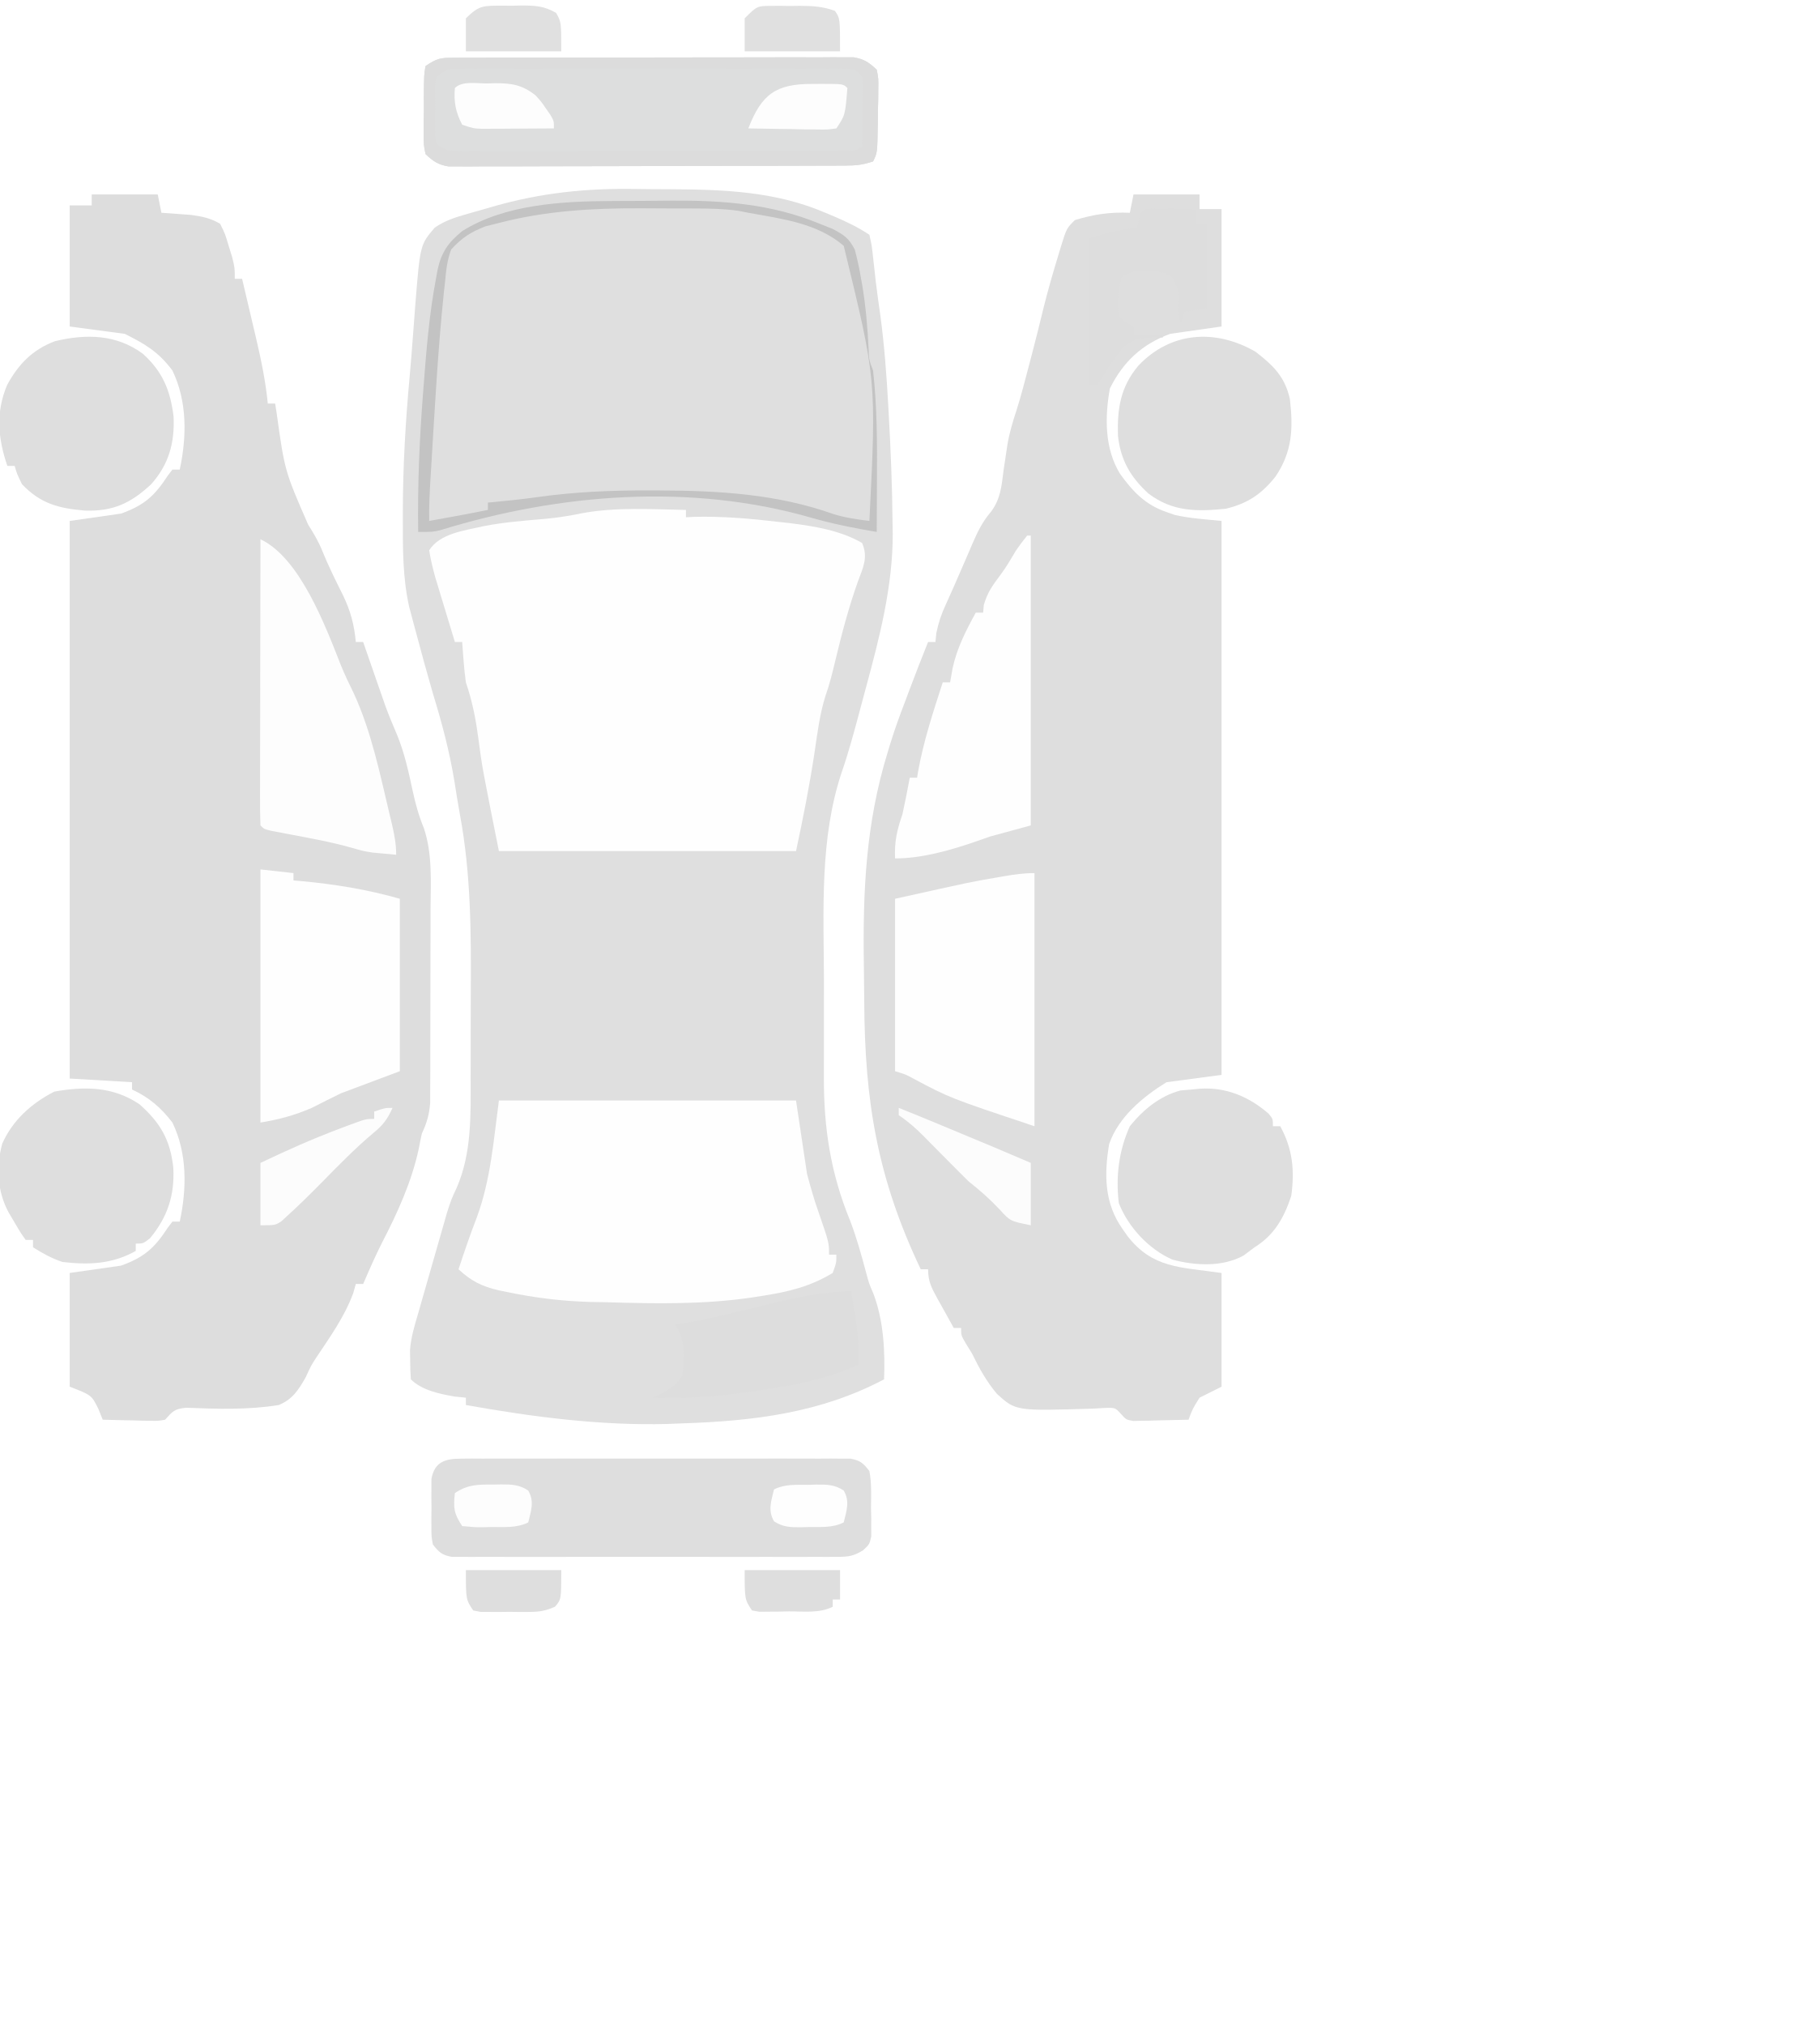
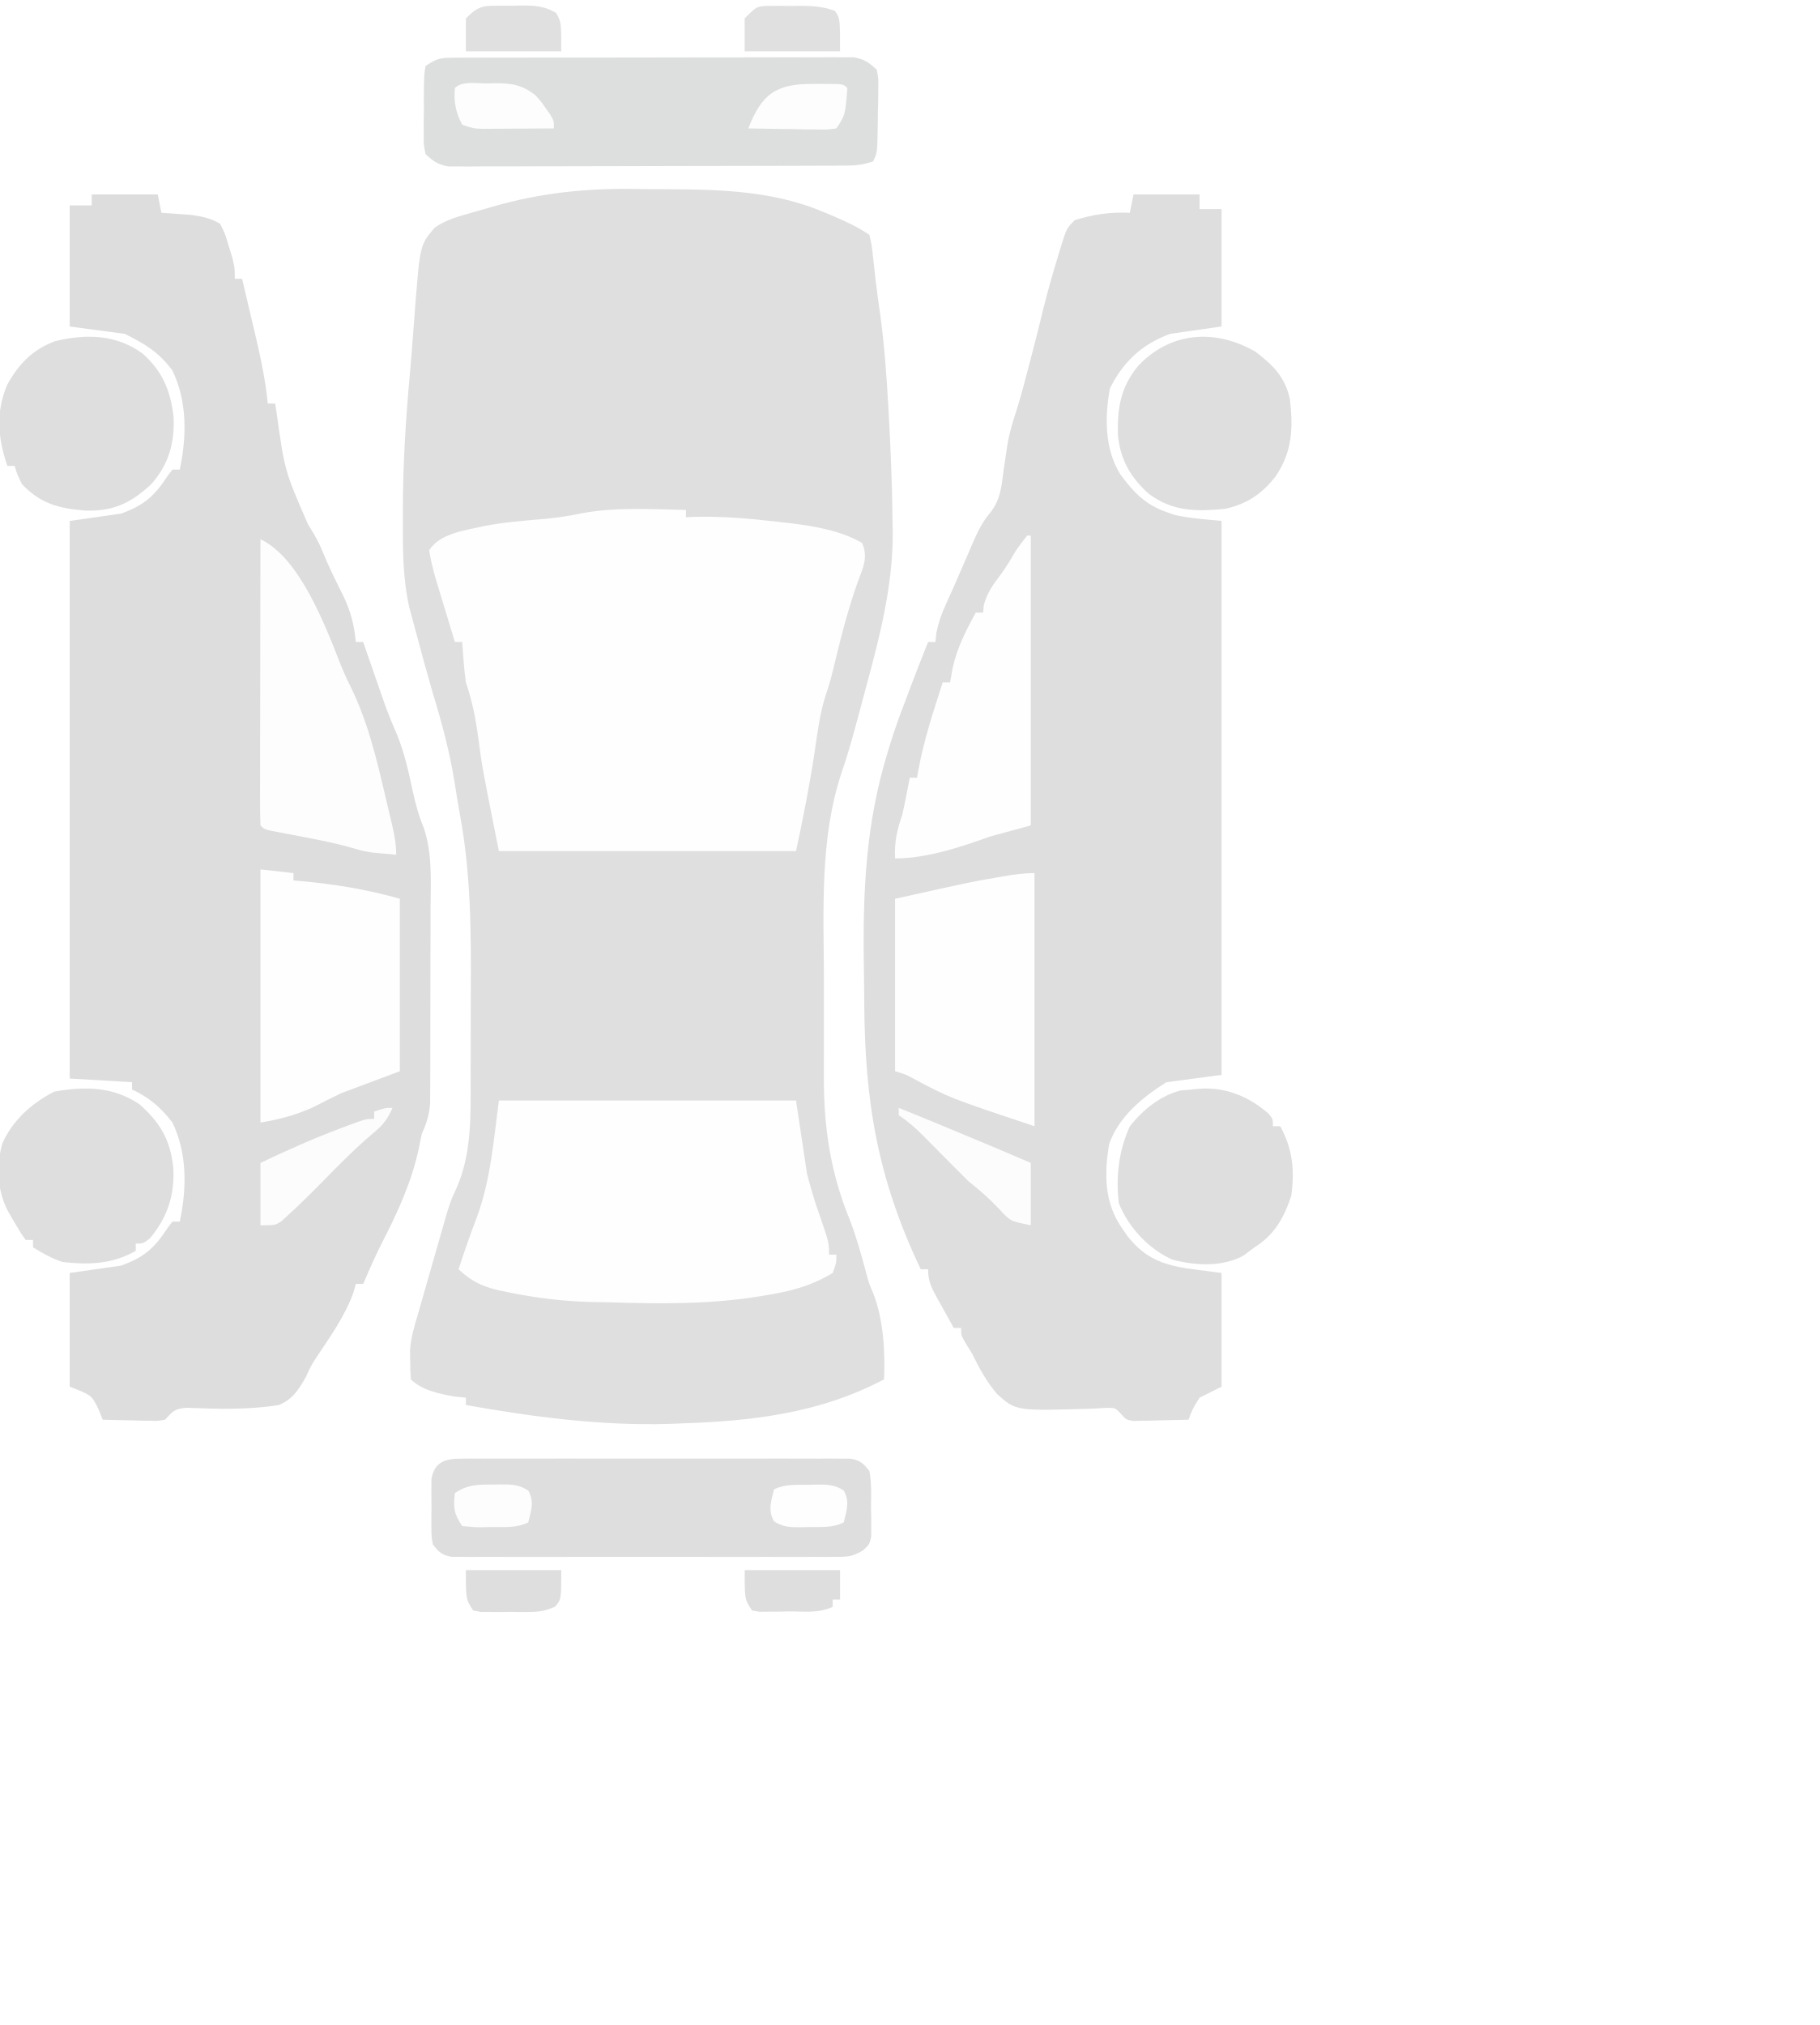
<svg xmlns="http://www.w3.org/2000/svg" version="1.1" width="496" height="552">
  <path d="M0 0 C2.981 0.05 5.96 0.062 8.942 0.067 C23.683 0.153 37.855 0.584 51.586 6.487 C52.859 7.021 52.859 7.021 54.157 7.565 C57.532 9.02 60.517 10.441 63.586 12.487 C64.247 15.436 64.247 15.436 64.649 19.175 C64.784 20.375 64.92 21.575 65.059 22.811 C65.134 23.513 65.209 24.215 65.287 24.939 C65.662 28.131 66.125 31.308 66.575 34.491 C67.656 42.556 68.261 50.616 68.711 58.737 C68.753 59.467 68.794 60.196 68.837 60.948 C69.396 70.978 69.81 81.003 69.899 91.05 C69.916 92.062 69.934 93.075 69.952 94.119 C69.941 108.345 66.385 122.156 62.68 135.802 C62.08 138.012 61.49 140.226 60.903 142.44 C59.416 147.998 57.938 153.516 56.056 158.953 C50.009 176.961 51.117 196.609 51.195 215.361 C51.212 219.487 51.202 223.612 51.185 227.737 C51.174 230.969 51.177 234.201 51.185 237.433 C51.187 238.953 51.185 240.473 51.178 241.993 C51.127 255.896 52.993 268.227 58.321 281.21 C60.113 285.85 61.399 290.595 62.692 295.393 C63.506 298.427 63.506 298.427 64.629 300.999 C67.44 308.306 67.891 316.72 67.586 324.487 C50.239 333.652 32.003 335.852 12.586 336.487 C10.62 336.566 10.62 336.566 8.614 336.647 C-9.756 337.146 -28.361 334.713 -46.414 331.487 C-46.414 330.827 -46.414 330.167 -46.414 329.487 C-47.424 329.384 -48.435 329.281 -49.476 329.175 C-53.494 328.473 -58.408 327.493 -61.414 324.487 C-61.54 322.782 -61.589 321.071 -61.601 319.362 C-61.615 318.431 -61.629 317.501 -61.644 316.542 C-61.375 312.972 -60.431 309.921 -59.414 306.487 C-58.916 304.74 -58.916 304.74 -58.408 302.958 C-57.47 299.67 -56.527 296.384 -55.582 293.099 C-55.178 291.691 -54.776 290.284 -54.375 288.875 C-53.789 286.818 -53.198 284.762 -52.605 282.706 C-52.256 281.488 -51.908 280.271 -51.549 279.016 C-50.414 275.487 -50.414 275.487 -48.902 272.223 C-44.793 262.774 -45.101 252.386 -45.113 242.276 C-45.109 240.818 -45.105 239.359 -45.1 237.9 C-45.092 234.853 -45.093 231.806 -45.098 228.758 C-45.103 225.678 -45.096 222.599 -45.077 219.52 C-44.98 203.052 -44.998 186.877 -48.022 170.619 C-48.573 167.619 -49.044 164.607 -49.519 161.594 C-50.857 153.349 -52.966 145.475 -55.414 137.487 C-57.007 132.006 -58.508 126.503 -59.976 120.987 C-60.197 120.171 -60.418 119.355 -60.646 118.514 C-60.859 117.711 -61.073 116.908 -61.292 116.081 C-61.58 115.009 -61.58 115.009 -61.873 113.915 C-63.633 106.013 -63.606 98.227 -63.601 90.175 C-63.601 89.492 -63.601 88.809 -63.601 88.106 C-63.586 75.553 -62.854 63.133 -61.696 50.632 C-61.405 47.386 -61.15 44.139 -60.906 40.889 C-60.823 39.814 -60.74 38.739 -60.655 37.631 C-60.5 35.613 -60.348 33.594 -60.199 31.575 C-58.884 15.215 -58.884 15.215 -54.914 10.55 C-52.347 8.767 -49.79 7.886 -46.799 7.024 C-45.913 6.769 -45.027 6.513 -44.115 6.25 C-42.778 5.872 -42.778 5.872 -41.414 5.487 C-40.62 5.256 -39.827 5.024 -39.01 4.786 C-25.905 1.041 -13.605 -0.231 0 0 Z " fill="#DFDFDF" transform="translate(173.4136,51.51294)" />
  <path d="M0 0 C5.94 0 11.88 0 18 0 C18.33 1.65 18.66 3.3 19 5 C19.736 5.049 20.472 5.098 21.23 5.148 C22.206 5.223 23.182 5.298 24.188 5.375 C25.15 5.445 26.113 5.514 27.105 5.586 C30.161 6.023 32.327 6.439 35 8 C36.363 10.715 36.363 10.715 37.312 13.938 C37.802 15.529 37.802 15.529 38.301 17.152 C39 20 39 20 39 23 C39.66 23 40.32 23 41 23 C41.986 27.165 42.963 31.332 43.938 35.5 C44.215 36.673 44.493 37.846 44.779 39.055 C46.173 45.033 47.402 50.888 48 57 C48.66 57 49.32 57 50 57 C50.121 57.75 50.242 58.5 50.367 59.273 C52.599 75.334 52.599 75.334 59 90 C60.481 92.369 61.84 94.595 62.867 97.195 C64.536 101.328 66.532 105.31 68.521 109.297 C70.581 113.581 71.553 117.263 72 122 C72.66 122 73.32 122 74 122 C74.191 122.553 74.382 123.107 74.579 123.677 C75.467 126.244 76.358 128.81 77.25 131.375 C77.571 132.301 77.893 133.227 78.224 134.181 C78.543 135.094 78.862 136.008 79.191 136.949 C79.485 137.791 79.778 138.632 80.08 139.499 C81.037 142.1 82.093 144.641 83.188 147.188 C85.268 152.185 86.38 157.398 87.518 162.675 C88.286 166.188 89.165 169.4 90.542 172.723 C92.916 179.805 92.41 187.293 92.363 194.672 C92.363 196.284 92.363 197.896 92.365 199.507 C92.365 202.869 92.354 206.231 92.336 209.593 C92.313 213.896 92.313 218.199 92.32 222.502 C92.323 225.823 92.316 229.145 92.307 232.467 C92.303 234.054 92.302 235.64 92.303 237.227 C92.304 239.443 92.291 241.658 92.275 243.874 C92.268 245.762 92.268 245.762 92.261 247.688 C92.007 250.909 91.349 253.094 90 256 C89.697 257.326 89.426 258.66 89.188 260 C87.266 269.021 83.428 277.477 79.203 285.633 C77.313 289.352 75.655 293.171 74 297 C73.34 297 72.68 297 72 297 C71.764 297.831 71.528 298.663 71.285 299.52 C68.927 305.907 65.013 311.37 61.252 317.01 C59.83 319.189 59.83 319.189 58.324 322.453 C56.322 325.97 54.75 328.423 51 330 C42.669 331.353 34.175 331.077 25.768 330.742 C22.541 331.043 22.091 331.694 20 334 C18.099 334.341 18.099 334.341 15.988 334.293 C15.231 334.283 14.474 334.274 13.693 334.264 C12.908 334.239 12.122 334.213 11.312 334.188 C10.515 334.174 9.718 334.16 8.896 334.146 C6.931 334.111 4.965 334.057 3 334 C2.629 333.072 2.257 332.144 1.875 331.188 C-0.016 327.312 -0.016 327.312 -6 325 C-6 314.77 -6 304.54 -6 294 C-1.38 293.34 3.24 292.68 8 292 C14.342 289.71 17.106 287.224 20.773 281.609 C21.178 281.078 21.583 280.547 22 280 C22.66 280 23.32 280 24 280 C25.934 271.056 26.068 261.364 22 253 C18.903 248.961 15.632 246.118 11 244 C11 243.34 11 242.68 11 242 C2.585 241.505 2.585 241.505 -6 241 C-6 190.84 -6 140.68 -6 89 C0.93 88.01 0.93 88.01 8 87 C14.342 84.71 17.106 82.224 20.773 76.609 C21.381 75.813 21.381 75.813 22 75 C22.66 75 23.32 75 24 75 C25.937 66.043 26.054 56.38 22 48 C18.26 42.985 14.681 40.841 9 38 C4.05 37.34 -0.9 36.68 -6 36 C-6 25.11 -6 14.22 -6 3 C-4.02 3 -2.04 3 0 3 C0 2.01 0 1.02 0 0 Z " fill="#DDDDDD" transform="translate(25,53)" />
  <path d="M0 0 C5.94 0 11.88 0 18 0 C18 1.32 18 2.64 18 4 C19.98 4 21.96 4 24 4 C24 14.56 24 25.12 24 36 C19.38 36.66 14.76 37.32 10 38 C2.349 40.802 -2.769 45.538 -6.438 52.875 C-7.841 60.674 -7.916 69.239 -3.672 76.168 C-0.131 81.077 3.276 84.661 9.125 86.625 C9.808 86.865 10.491 87.105 11.195 87.352 C15.388 88.321 19.718 88.572 24 89 C24 138.83 24 188.66 24 240 C16.575 240.99 16.575 240.99 9 242 C2.618 245.939 -4.091 251.461 -6.637 258.848 C-8.038 267.148 -7.962 275.01 -3 282 C-2.553 282.638 -2.105 283.276 -1.645 283.934 C5.204 292.765 12.732 292.39 24 294 C24 304.23 24 314.46 24 325 C21.03 326.485 21.03 326.485 18 328 C16.098 331.05 16.098 331.05 15 334 C12.229 334.081 9.46 334.14 6.688 334.188 C5.509 334.225 5.509 334.225 4.307 334.264 C3.549 334.273 2.792 334.283 2.012 334.293 C1.315 334.309 0.619 334.324 -0.099 334.341 C-2 334 -2 334 -3.374 332.483 C-4.972 330.72 -4.972 330.72 -7.736 330.79 C-9.367 330.884 -9.367 330.884 -11.031 330.98 C-32.069 331.631 -32.069 331.631 -37.191 327.004 C-40.068 323.625 -42.06 319.978 -44 316 C-44.576 315.067 -45.152 314.133 -45.746 313.172 C-47 311 -47 311 -47 309 C-47.66 309 -48.32 309 -49 309 C-50.174 306.9 -51.34 304.795 -52.5 302.688 C-52.834 302.093 -53.168 301.498 -53.512 300.885 C-55.068 298.042 -56 296.293 -56 293 C-56.66 293 -57.32 293 -58 293 C-69.805 268.176 -73.272 247.315 -73.405 220.063 C-73.423 216.803 -73.457 213.544 -73.508 210.284 C-73.813 190.055 -73.017 171.534 -67 152 C-66.776 151.26 -66.551 150.519 -66.32 149.756 C-65.108 145.839 -63.735 142.008 -62.25 138.188 C-61.865 137.154 -61.479 136.121 -61.082 135.057 C-59.443 130.682 -57.742 126.335 -56 122 C-55.34 122 -54.68 122 -54 122 C-53.917 121.196 -53.835 120.391 -53.75 119.562 C-53.13 116.618 -52.437 114.542 -51.203 111.855 C-49.771 108.702 -48.364 105.543 -47 102.359 C-46.333 100.823 -45.667 99.286 -45 97.75 C-44.67 96.974 -44.34 96.198 -44 95.398 C-42.523 92.017 -41.271 89.315 -38.848 86.496 C-36.233 82.964 -35.978 79.6 -35.438 75.312 C-35.199 73.682 -34.955 72.051 -34.707 70.422 C-34.589 69.648 -34.471 68.874 -34.35 68.076 C-33.811 64.88 -32.894 61.88 -31.883 58.809 C-30.618 54.783 -29.567 50.707 -28.5 46.625 C-28.281 45.791 -28.062 44.956 -27.836 44.097 C-26.682 39.678 -25.569 35.253 -24.5 30.812 C-23.294 25.953 -21.901 21.162 -20.438 16.375 C-20.227 15.675 -20.017 14.975 -19.801 14.253 C-18.237 9.237 -18.237 9.237 -16 7 C-10.798 5.413 -6.418 4.774 -1 5 C-0.67 3.35 -0.34 1.7 0 0 Z " fill="#DEDEDE" transform="translate(309,53)" />
  <path d="M0 0 C0 0.66 0 1.32 0 2 C0.66 1.965 1.32 1.93 2 1.895 C9.799 1.681 17.384 2.339 25.125 3.25 C26.125 3.359 27.126 3.469 28.156 3.581 C34.909 4.425 42.033 5.557 48 9 C49.713 12.914 48.311 15.613 46.875 19.5 C44.342 26.605 42.454 33.789 40.701 41.121 C39.907 44.427 39.13 47.638 37.977 50.84 C36.446 55.793 35.824 60.88 35.062 66 C33.702 75.103 31.934 83.974 30 93 C3.27 93 -23.46 93 -51 93 C-55.547 70.264 -55.547 70.264 -56.625 62.125 C-57.331 56.824 -58.269 52.078 -60 47 C-60.27 45.049 -60.481 43.089 -60.625 41.125 C-60.737 39.675 -60.737 39.675 -60.852 38.195 C-60.901 37.471 -60.95 36.746 -61 36 C-61.66 36 -62.32 36 -63 36 C-63.983 32.772 -64.961 29.542 -65.938 26.312 C-66.354 24.944 -66.354 24.944 -66.779 23.549 C-67.047 22.663 -67.314 21.776 -67.59 20.863 C-67.836 20.052 -68.082 19.24 -68.336 18.404 C-69.017 15.938 -69.62 13.531 -70 11 C-67.055 6.334 -60.174 5.599 -55.173 4.43 C-49.657 3.338 -44.043 2.932 -38.449 2.438 C-34.968 2.123 -31.613 1.587 -28.188 0.875 C-18.961 -0.819 -9.343 -0.162 0 0 Z " fill="#FEFEFE" transform="translate(187,139)" />
  <path d="M0 0 C26.73 0 53.46 0 81 0 C81.99 6.6 82.98 13.2 84 20 C84.976 23.651 85.921 27.044 87.188 30.562 C90 38.721 90 38.721 90 42 C90.66 42 91.32 42 92 42 C92 44.25 92 44.25 91 47 C84.807 50.745 78.853 52.154 71.75 53.25 C70.671 53.419 69.592 53.588 68.48 53.762 C55.661 55.583 42.911 55.39 30 55 C28.288 54.967 26.576 54.935 24.863 54.902 C17.153 54.685 9.739 53.773 2.188 52.188 C1.44 52.034 0.692 51.881 -0.079 51.724 C-4.618 50.672 -7.602 49.185 -11 46 C-9.423 41.16 -7.763 36.377 -5.938 31.625 C-2.212 21.397 -1.439 10.789 0 0 Z " fill="#FEFEFE" transform="translate(136,300)" />
  <path d="M0 0 C0 22.77 0 45.54 0 69 C-23.046 61.318 -23.046 61.318 -33.082 55.98 C-35.129 54.874 -35.129 54.874 -38 54 C-38 38.49 -38 22.98 -38 7 C-17.147 2.366 -17.147 2.366 -10.562 1.25 C-9.506 1.062 -9.506 1.062 -8.428 0.871 C-5.574 0.376 -2.902 0 0 0 Z " fill="#FEFEFE" transform="translate(282,238)" />
  <path d="M0 0 C2.97 0.33 5.94 0.66 9 1 C9 1.66 9 2.32 9 3 C9.583 3.049 10.165 3.098 10.766 3.148 C20.087 3.999 28.989 5.425 38 8 C38 23.51 38 39.02 38 55 C32.72 56.98 27.44 58.96 22 61 C19.319 62.303 16.647 63.629 14 65 C9.234 67.045 5.202 68.133 0 69 C0 46.23 0 23.46 0 0 Z " fill="#FEFEFE" transform="translate(71,237)" />
  <path d="M0 0 C10.698 5.013 17.676 23.524 21.855 34.16 C22.955 36.888 24.203 39.487 25.5 42.125 C30.314 52.628 32.634 64.244 35.312 75.438 C35.484 76.153 35.656 76.869 35.832 77.606 C36.5 80.478 37 83.04 37 86 C35.645 85.883 34.291 85.756 32.938 85.625 C32.183 85.555 31.429 85.486 30.652 85.414 C28 85 28 85 24.84 84.09 C19.248 82.503 13.563 81.495 7.855 80.412 C6.988 80.244 6.12 80.076 5.227 79.902 C4.438 79.753 3.65 79.603 2.838 79.449 C1 79 1 79 0 78 C-0.095 75.566 -0.126 73.161 -0.114 70.726 C-0.114 69.965 -0.114 69.204 -0.114 68.42 C-0.113 65.894 -0.105 63.367 -0.098 60.84 C-0.096 59.092 -0.094 57.345 -0.093 55.598 C-0.09 50.99 -0.08 46.382 -0.069 41.773 C-0.058 37.075 -0.054 32.376 -0.049 27.678 C-0.038 18.452 -0.021 9.226 0 0 Z " fill="#FDFDFD" transform="translate(71,147)" />
  <path d="M0 0 C0.33 0 0.66 0 1 0 C1 26.07 1 52.14 1 79 C-2.63 79.99 -6.26 80.98 -10 82 C-11.423 82.495 -12.846 82.99 -14.312 83.5 C-21.136 85.841 -28.764 88 -36 88 C-36.216 83.459 -35.477 80.267 -34 76 C-33.262 72.68 -32.621 69.344 -32 66 C-31.34 66 -30.68 66 -30 66 C-29.914 65.464 -29.827 64.927 -29.738 64.375 C-28.24 56.018 -25.619 48.058 -23 40 C-22.34 40 -21.68 40 -21 40 C-20.773 38.721 -20.546 37.443 -20.312 36.125 C-19.112 30.613 -16.692 25.922 -14 21 C-13.34 21 -12.68 21 -12 21 C-11.907 19.979 -11.907 19.979 -11.812 18.938 C-10.873 15.54 -9.366 13.481 -7.266 10.699 C-5.674 8.562 -4.361 6.289 -3 4 C-2.042 2.636 -1.053 1.292 0 0 Z " fill="#FEFEFE" transform="translate(280,146)" />
  <path d="M0 0 C-1.325 3.018 -2.626 4.76 -5.188 6.812 C-10.245 11.074 -14.83 15.775 -19.456 20.493 C-22.477 23.555 -25.531 26.573 -28.715 29.465 C-29.251 29.955 -29.787 30.444 -30.34 30.949 C-32 32 -32 32 -36 32 C-36 26.39 -36 20.78 -36 15 C-28.85 11.588 -21.725 8.41 -14.312 5.625 C-13.27 5.231 -13.27 5.231 -12.207 4.83 C-7.259 3 -7.259 3 -5 3 C-5 2.34 -5 1.68 -5 1 C-2 0 -2 0 0 0 Z " fill="#FCFCFC" transform="translate(107,302)" />
  <path d="M0 0 C3.51 1.396 7.005 2.825 10.492 4.277 C11.527 4.709 12.562 5.14 13.629 5.584 C14.7 6.031 15.771 6.477 16.875 6.938 C17.938 7.38 19.002 7.823 20.098 8.279 C21.135 8.712 22.173 9.144 23.242 9.59 C24.179 9.98 25.116 10.371 26.082 10.773 C29.395 12.166 32.697 13.584 36 15 C36 20.61 36 26.22 36 32 C30.398 30.88 30.398 30.88 27.5 27.688 C24.824 24.843 22.069 22.423 19 20 C17.321 18.346 15.656 16.677 14 15 C12.126 13.103 10.251 11.207 8.375 9.312 C7.66 8.585 7.66 8.585 6.93 7.842 C4.707 5.604 2.636 3.758 0 2 C0 1.34 0 0.68 0 0 Z " fill="#FCFCFC" transform="translate(245,302)" />
  <path d="M0 0 C0.974 -0.007 1.949 -0.014 2.953 -0.021 C4.02 -0.019 5.088 -0.017 6.188 -0.014 C7.313 -0.019 8.439 -0.024 9.598 -0.029 C13.329 -0.043 17.059 -0.042 20.79 -0.04 C23.377 -0.044 25.963 -0.048 28.55 -0.053 C33.977 -0.061 39.403 -0.06 44.829 -0.055 C51.101 -0.049 57.373 -0.061 63.645 -0.083 C69.679 -0.102 75.712 -0.105 81.747 -0.102 C84.314 -0.102 86.881 -0.108 89.448 -0.118 C93.035 -0.13 96.621 -0.123 100.207 -0.112 C101.273 -0.119 102.339 -0.127 103.436 -0.135 C104.414 -0.128 105.391 -0.121 106.398 -0.114 C107.246 -0.114 108.093 -0.114 108.967 -0.114 C111.802 0.349 113.187 1.302 115.262 3.261 C115.732 5.681 115.732 5.681 115.688 8.515 C115.676 10.043 115.676 10.043 115.663 11.602 C115.634 12.665 115.605 13.728 115.575 14.823 C115.565 15.89 115.556 16.957 115.546 18.056 C115.431 25.924 115.431 25.924 114.262 28.261 C111.38 29.222 109.558 29.391 106.563 29.401 C105.597 29.407 104.631 29.413 103.635 29.418 C102.577 29.42 101.519 29.421 100.429 29.422 C99.313 29.427 98.197 29.432 97.048 29.437 C93.35 29.452 89.652 29.458 85.954 29.464 C83.389 29.47 80.825 29.475 78.26 29.481 C73.569 29.49 68.877 29.497 64.186 29.5 C57.281 29.504 50.376 29.522 43.471 29.551 C37.489 29.575 31.508 29.583 25.526 29.584 C22.981 29.587 20.436 29.595 17.891 29.608 C14.336 29.625 10.781 29.624 7.225 29.617 C5.641 29.631 5.641 29.631 4.025 29.645 C3.056 29.639 2.087 29.634 1.089 29.628 C0.249 29.63 -0.592 29.631 -1.458 29.633 C-4.287 29.171 -5.668 28.216 -7.738 26.261 C-8.239 23.749 -8.239 23.749 -8.234 20.788 C-8.234 19.724 -8.235 18.66 -8.236 17.563 C-8.216 16.453 -8.196 15.342 -8.175 14.198 C-8.182 13.084 -8.189 11.969 -8.197 10.821 C-8.148 4.682 -8.148 4.682 -7.738 2.261 C-4.525 0.119 -3.694 0.009 0 0 Z " fill="#DDDEDE" transform="translate(123.7377,15.7393)" />
  <path d="M0 0 C0.951 -0.008 1.901 -0.017 2.881 -0.026 C3.922 -0.02 4.963 -0.013 6.036 -0.007 C7.133 -0.012 8.231 -0.018 9.362 -0.023 C13 -0.036 16.638 -0.028 20.276 -0.017 C22.798 -0.02 25.32 -0.022 27.842 -0.026 C33.131 -0.031 38.42 -0.024 43.71 -0.01 C49.826 0.006 55.942 0.001 62.058 -0.016 C67.94 -0.031 73.823 -0.029 79.705 -0.02 C82.209 -0.018 84.713 -0.021 87.217 -0.028 C90.713 -0.036 94.208 -0.024 97.703 -0.007 C98.745 -0.013 99.786 -0.019 100.858 -0.026 C101.809 -0.017 102.76 -0.009 103.739 0 C104.566 0.001 105.392 0.002 106.244 0.003 C108.875 0.471 109.76 1.285 111.37 3.381 C111.996 6.684 111.833 10.025 111.807 13.381 C111.827 14.296 111.847 15.211 111.868 16.154 C111.867 17.473 111.867 17.473 111.866 18.818 C111.867 19.622 111.869 20.425 111.871 21.252 C111.37 23.381 111.37 23.381 109.633 24.99 C107.041 26.583 105.671 26.758 102.657 26.762 C101.241 26.775 101.241 26.775 99.797 26.788 C98.769 26.781 97.741 26.775 96.682 26.769 C95.594 26.774 94.505 26.78 93.384 26.785 C89.784 26.798 86.184 26.79 82.584 26.779 C80.086 26.781 77.588 26.784 75.09 26.788 C69.854 26.793 64.617 26.786 59.381 26.772 C53.327 26.756 47.273 26.761 41.218 26.778 C35.393 26.793 29.568 26.791 23.743 26.782 C21.264 26.78 18.785 26.783 16.306 26.79 C12.847 26.797 9.388 26.786 5.928 26.769 C4.898 26.775 3.867 26.781 2.806 26.788 C1.865 26.779 0.925 26.771 -0.045 26.762 C-1.272 26.76 -1.272 26.76 -2.523 26.758 C-5.141 26.29 -6.027 25.466 -7.63 23.381 C-8.019 21.252 -8.019 21.252 -8.029 18.818 C-8.033 17.939 -8.037 17.06 -8.041 16.154 C-8.029 15.239 -8.017 14.324 -8.005 13.381 C-8.023 12.008 -8.023 12.008 -8.041 10.608 C-8.037 9.728 -8.033 8.849 -8.029 7.943 C-8.024 6.739 -8.024 6.739 -8.019 5.51 C-7.178 0.902 -4.313 0.006 0 0 Z " fill="#DEDEDE" transform="translate(125.6305,397.619)" />
  <path d="M0 0 C7.144 -0.477 13.347 2.1 18.762 6.77 C19.973 8.227 19.973 8.227 19.973 10.227 C20.633 10.227 21.293 10.227 21.973 10.227 C25.36 16.437 25.925 22.22 24.973 29.227 C23.003 35.152 20.378 39.881 14.973 43.227 C13.983 43.969 12.993 44.712 11.973 45.477 C6.2 48.66 -1.176 48.242 -7.398 46.602 C-13.854 43.783 -19.424 37.766 -22.027 31.227 C-22.916 24.001 -22.036 16.87 -19.027 10.227 C-15.406 5.725 -10.868 1.984 -5.215 0.477 C-3.475 0.34 -1.735 0.194 0 0 Z " fill="#DEDEDE" transform="translate(327.0273,296.7734)" />
  <path d="M0 0 C5.678 5.005 8.447 9.737 9.246 17.344 C9.628 24.851 7.68 30.768 2.875 36.562 C1 38 1 38 -1 38 C-1 38.66 -1 39.32 -1 40 C-7.437 43.593 -13.73 43.848 -21 43 C-24.03 41.955 -26.265 40.716 -29 39 C-29 38.34 -29 37.68 -29 37 C-29.66 37 -30.32 37 -31 37 C-32.473 34.918 -32.473 34.918 -34.062 32.188 C-34.59 31.294 -35.117 30.401 -35.66 29.48 C-38.779 23.706 -39.107 17.069 -37.387 10.746 C-34.535 4.327 -29.378 -0.273 -23.188 -3.438 C-14.846 -4.91 -7.213 -4.849 0 0 Z " fill="#DEDEDE" transform="translate(38,301)" />
  <path d="M0 0 C5.371 4.863 7.464 9.932 8.359 17.039 C8.716 24.232 7.069 30.189 2.211 35.605 C-3.316 40.73 -8.115 42.992 -15.809 42.742 C-22.982 42.128 -27.899 40.859 -32.953 35.559 C-34.328 32.746 -34.328 32.746 -34.953 30.559 C-35.613 30.559 -36.273 30.559 -36.953 30.559 C-39.517 23.028 -40.171 15.945 -36.996 8.477 C-33.916 2.812 -30.059 -1.152 -23.953 -3.441 C-15.418 -5.483 -7.209 -5.32 0 0 Z " fill="#DEDEDE" transform="translate(38.95312,96.44141)" />
  <path d="M0 0 C4.873 3.765 7.991 6.787 9.375 12.875 C10.303 20.921 10.061 27.242 5.426 34.078 C1.63 38.821 -2.135 41.38 -8.125 42.812 C-16.071 43.607 -22.623 43.623 -29.203 38.648 C-34.104 34.139 -36.769 29.548 -37.492 22.898 C-37.722 15.48 -36.787 9.59 -31.938 3.812 C-23.148 -5.488 -10.95 -6.317 0 0 Z " fill="#DEDEDE" transform="translate(342.25,95.875)" />
-   <path d="M0 0 C0.974 -0.007 1.949 -0.014 2.953 -0.021 C4.02 -0.019 5.088 -0.017 6.188 -0.014 C7.313 -0.019 8.439 -0.024 9.598 -0.029 C13.329 -0.043 17.059 -0.042 20.79 -0.04 C23.377 -0.044 25.963 -0.048 28.55 -0.053 C33.977 -0.061 39.403 -0.06 44.829 -0.055 C51.101 -0.049 57.373 -0.061 63.645 -0.083 C69.679 -0.102 75.712 -0.105 81.747 -0.102 C84.314 -0.102 86.881 -0.108 89.448 -0.118 C93.035 -0.13 96.621 -0.123 100.207 -0.112 C101.273 -0.119 102.339 -0.127 103.436 -0.135 C104.414 -0.128 105.391 -0.121 106.398 -0.114 C107.246 -0.114 108.093 -0.114 108.967 -0.114 C111.802 0.349 113.187 1.302 115.262 3.261 C115.732 5.681 115.732 5.681 115.688 8.515 C115.676 10.043 115.676 10.043 115.663 11.602 C115.634 12.665 115.605 13.728 115.575 14.823 C115.565 15.89 115.556 16.957 115.546 18.056 C115.431 25.924 115.431 25.924 114.262 28.261 C111.38 29.222 109.558 29.391 106.563 29.401 C105.597 29.407 104.631 29.413 103.635 29.418 C102.577 29.42 101.519 29.421 100.429 29.422 C99.313 29.427 98.197 29.432 97.048 29.437 C93.35 29.452 89.652 29.458 85.954 29.464 C83.389 29.47 80.825 29.475 78.26 29.481 C73.569 29.49 68.877 29.497 64.186 29.5 C57.281 29.504 50.376 29.522 43.471 29.551 C37.489 29.575 31.508 29.583 25.526 29.584 C22.981 29.587 20.436 29.595 17.891 29.608 C14.336 29.625 10.781 29.624 7.225 29.617 C5.641 29.631 5.641 29.631 4.025 29.645 C3.056 29.639 2.087 29.634 1.089 29.628 C0.249 29.63 -0.592 29.631 -1.458 29.633 C-4.287 29.171 -5.668 28.216 -7.738 26.261 C-8.239 23.749 -8.239 23.749 -8.234 20.788 C-8.234 19.724 -8.235 18.66 -8.236 17.563 C-8.216 16.453 -8.196 15.342 -8.175 14.198 C-8.182 13.084 -8.189 11.969 -8.197 10.821 C-8.148 4.682 -8.148 4.682 -7.738 2.261 C-4.525 0.119 -3.694 0.009 0 0 Z M-4.738 5.261 C-5.2 7.155 -5.2 7.155 -5.136 9.323 C-5.14 10.12 -5.144 10.916 -5.148 11.737 C-5.136 12.57 -5.125 13.403 -5.113 14.261 C-5.124 15.093 -5.136 15.926 -5.148 16.784 C-5.144 17.581 -5.14 18.377 -5.136 19.198 C-5.133 19.929 -5.129 20.66 -5.126 21.413 C-4.876 23.674 -4.876 23.674 -1.738 25.261 C0.415 25.558 0.415 25.558 2.824 25.508 C3.759 25.512 4.694 25.516 5.658 25.521 C7.194 25.512 7.194 25.512 8.761 25.504 C10.38 25.506 10.38 25.506 12.033 25.509 C15.611 25.513 19.188 25.502 22.766 25.491 C25.246 25.49 27.725 25.49 30.205 25.49 C36.071 25.488 41.937 25.477 47.803 25.461 C53.814 25.446 59.825 25.446 65.836 25.446 C70.956 25.446 76.077 25.441 81.197 25.433 C83.66 25.43 86.123 25.428 88.586 25.428 C92.022 25.425 95.458 25.417 98.893 25.406 C100.432 25.407 100.432 25.407 102.003 25.407 C102.935 25.403 103.867 25.399 104.828 25.394 C105.641 25.393 106.454 25.391 107.291 25.389 C109.34 25.384 109.34 25.384 111.262 24.261 C111.32 21.136 111.356 18.011 111.387 14.886 C111.412 13.552 111.412 13.552 111.438 12.19 C111.445 11.34 111.451 10.489 111.458 9.612 C111.468 8.827 111.479 8.041 111.489 7.232 C111.442 5.026 111.442 5.026 109.262 3.261 C107.215 2.957 107.215 2.957 104.828 3.007 C103.896 3.001 102.963 2.995 102.003 2.99 C100.464 2.996 100.464 2.996 98.893 3.002 C97.815 2.998 96.737 2.995 95.626 2.991 C92.048 2.982 88.47 2.988 84.891 2.995 C82.413 2.994 79.934 2.992 77.455 2.989 C71.587 2.986 65.719 2.993 59.85 3.004 C55.168 3.011 50.486 3.008 45.803 3 C39.356 2.988 32.909 2.987 26.461 2.993 C23.999 2.994 21.537 2.993 19.075 2.988 C15.637 2.983 12.199 2.991 8.761 3.002 C7.737 2.998 6.713 2.994 5.658 2.99 C4.722 2.995 3.787 3.001 2.824 3.007 C2.01 3.007 1.197 3.008 0.359 3.009 C-2.041 3.137 -2.041 3.137 -4.738 5.261 Z " fill="#DCDCDC" transform="translate(123.7377,15.7393)" />
-   <path d="M0 0 C1.258 6.742 2.264 13.135 2 20 C-5.215 23.257 -12.129 25.008 -19.938 26.188 C-21.449 26.434 -21.449 26.434 -22.99 26.686 C-31.668 28.064 -40.386 29.177 -49.188 29.062 C-50.109 29.053 -51.031 29.044 -51.98 29.035 C-52.647 29.024 -53.313 29.012 -54 29 C-53.386 28.7 -52.773 28.399 -52.141 28.09 C-49.245 26.616 -47.865 25.731 -46 23 C-45.358 17.787 -45.037 13.444 -48 9 C-47.255 8.895 -46.511 8.789 -45.744 8.68 C-31.559 6.659 -13.862 0 0 0 Z " fill="#DDDDDD" transform="translate(232,352)" />
-   <path d="M0 0 C0.882 -0.006 1.763 -0.011 2.671 -0.017 C4.528 -0.027 6.384 -0.033 8.24 -0.037 C11.027 -0.047 13.813 -0.078 16.6 -0.109 C30.505 -0.193 43.793 0.778 56.809 6.141 C58.022 6.624 59.235 7.107 60.484 7.605 C63.612 9.265 64.877 10.099 66.496 13.203 C67.166 15.694 67.694 18.048 68.121 20.578 C68.247 21.278 68.372 21.977 68.501 22.698 C69.507 28.59 69.997 34.438 70.285 40.41 C70.388 43.286 70.388 43.286 71.496 46.203 C72.612 56.139 72.622 66.093 72.559 76.078 C72.554 77.46 72.549 78.841 72.545 80.223 C72.533 83.55 72.517 86.876 72.496 90.203 C66.482 89.197 60.601 88.046 54.742 86.35 C21.816 76.863 -13.979 79.719 -46.395 89.7 C-48.504 90.203 -48.504 90.203 -52.504 90.203 C-52.683 77.874 -52.197 65.683 -51.254 53.391 C-51.188 52.517 -51.121 51.643 -51.053 50.742 C-50.284 40.783 -49.503 30.839 -47.629 21.016 C-47.423 19.88 -47.423 19.88 -47.214 18.721 C-46.153 13.883 -44.308 11.32 -40.504 8.203 C-28.909 0.911 -13.349 0.069 0 0 Z M-30.629 6.016 C-32.396 6.458 -32.396 6.458 -34.199 6.91 C-38.224 8.485 -40.574 10.004 -43.504 13.203 C-44.632 16.129 -44.904 19.031 -45.191 22.141 C-45.298 23.083 -45.404 24.026 -45.513 24.998 C-47.15 40.767 -47.986 56.639 -48.953 72.461 C-49.009 73.368 -49.065 74.276 -49.123 75.211 C-49.362 79.214 -49.577 83.191 -49.504 87.203 C-47.775 86.891 -46.045 86.579 -44.316 86.266 C-42.872 86.005 -42.872 86.005 -41.398 85.738 C-38.762 85.251 -36.132 84.736 -33.504 84.203 C-33.504 83.543 -33.504 82.883 -33.504 82.203 C-32.968 82.154 -32.431 82.105 -31.879 82.055 C-27.926 81.678 -23.99 81.272 -20.057 80.716 C-9.774 79.273 0.307 78.843 10.684 78.891 C11.49 78.892 12.297 78.894 13.128 78.895 C29.404 78.949 45.242 79.84 60.707 85.336 C63.949 86.344 67.131 86.794 70.496 87.203 C72.408 48.795 72.408 48.795 63.496 12.203 C56.207 5.977 46.683 4.874 37.496 3.203 C36.591 3.025 35.685 2.847 34.752 2.664 C30.878 2.116 27.064 2.041 23.16 2.035 C21.965 2.03 21.965 2.03 20.745 2.025 C19.059 2.02 17.373 2.018 15.687 2.018 C13.164 2.016 10.641 1.998 8.117 1.979 C-4.975 1.932 -17.903 2.67 -30.629 6.016 Z " fill="#C3C3C3" transform="translate(166.5039,54.79688)" />
-   <path d="M0 0 C0.66 0 1.32 0 2 0 C2 14.85 2 29.7 2 45 C-0.64 45.33 -3.28 45.66 -6 46 C-7.993 47.316 -7.993 47.316 -9.375 49.062 C-12.222 51.753 -14.199 52.557 -18.125 52.812 C-21.089 52.65 -22.48 52.479 -24.68 50.453 C-26 48.562 -26 48.562 -27.062 46.629 C-27.906 44.817 -27.906 44.817 -30 44 C-30 36.41 -30 28.82 -30 21 C-27.69 21 -25.38 21 -23 21 C-22.34 19.68 -21.68 18.36 -21 17 C-20.01 17.33 -19.02 17.66 -18 18 C-18.66 18.495 -19.32 18.99 -20 19.5 C-22.104 22.131 -22.358 22.846 -22.5 26.062 C-22.344 29.884 -22.344 29.884 -20.5 32 C-16.075 33.77 -11.925 33.77 -7.5 32 C-5.544 29.392 -5.439 27.143 -5.621 23.934 C-5.911 21.809 -5.911 21.809 -7.562 19.625 C-10.585 17.61 -13.478 16.813 -17 16 C-17 15.67 -17 15.34 -17 15 C-15.969 14.979 -14.938 14.959 -13.875 14.938 C-8.029 13.523 -5.824 9.92 -2.738 4.98 C-1.787 3.342 -0.888 1.674 0 0 Z " fill="#DDDDDD" transform="translate(54,331)" />
-   <path d="M0 0 C1.932 0.017 1.932 0.017 3.902 0.035 C5.193 0.044 6.483 0.053 7.812 0.062 C8.812 0.074 9.811 0.086 10.84 0.098 C10.84 1.418 10.84 2.738 10.84 4.098 C11.83 4.098 12.82 4.098 13.84 4.098 C13.84 11.688 13.84 19.278 13.84 27.098 C11.86 27.428 9.88 27.758 7.84 28.098 C7.51 29.088 7.18 30.078 6.84 31.098 C5.84 29.098 5.84 29.098 6.027 25.223 C6.044 22.227 5.932 21.251 4.34 18.598 C0.643 16.379 -1.872 16.757 -6.16 17.098 C-7.15 17.428 -8.14 17.758 -9.16 18.098 C-10.402 21.824 -10.788 25.2 -10.16 29.098 C-8.279 31.01 -8.279 31.01 -6.16 32.098 C-6.16 32.758 -6.16 33.418 -6.16 34.098 C-3.52 34.098 -0.88 34.098 1.84 34.098 C1.84 34.428 1.84 34.758 1.84 35.098 C1.271 35.065 0.703 35.033 0.117 35 C-3.851 35.06 -6.28 35.269 -9.246 38.062 C-11.004 40.35 -12.617 42.661 -14.16 45.098 C-14.82 46.088 -15.48 47.078 -16.16 48.098 C-16.82 48.098 -17.48 48.098 -18.16 48.098 C-18.16 34.898 -18.16 21.698 -18.16 8.098 C-13.586 6.573 -9.867 5.663 -5.16 5.098 C-5.016 4.458 -4.871 3.819 -4.723 3.16 C-3.819 -0.152 -3.623 0.112 0 0 Z " fill="#DDDDDD" transform="translate(315.1602,56.90234)" />
  <path d="M0 0 C3.63 0 7.26 0 11 0 C11.66 1.32 12.32 2.64 13 4 C15.826 5.102 15.826 5.102 19.062 5.688 C24.938 6.938 24.938 6.938 26 8 C26.089 10.594 26.115 13.16 26.098 15.754 C26.096 16.529 26.095 17.305 26.093 18.104 C26.088 20.59 26.075 23.076 26.062 25.562 C26.057 27.244 26.053 28.926 26.049 30.607 C26.038 34.738 26.021 38.869 26 43 C24 41 24 41 22.562 38.562 C21.198 36.325 19.927 34.743 18 33 C18.324 32.291 18.647 31.582 18.98 30.852 C20.056 27.845 20.299 25.556 20.312 22.375 C20.329 21.434 20.346 20.493 20.363 19.523 C20.176 17.006 20.176 17.006 18.855 15.191 C16.204 13.489 14.128 13.566 11 13.562 C9.948 13.543 8.896 13.524 7.812 13.504 C4.913 13.739 4.913 13.739 3.168 15.824 C1.721 18.521 1.344 20.977 1 24 C-0.32 24 -1.64 24 -3 24 C-3 17.07 -3 10.14 -3 3 C-2.01 3 -1.02 3 0 3 C0 2.01 0 1.02 0 0 Z " fill="#DDDDDD" transform="translate(29,59)" />
  <path d="M0 0 C0.83 -0.004 1.659 -0.008 2.514 -0.012 C3.377 -0 4.24 0.011 5.129 0.023 C5.988 0.012 6.847 0 7.732 -0.012 C11.19 0.004 14.033 0.155 17.289 1.359 C18.691 3.398 18.691 3.398 18.691 12.398 C10.111 12.398 1.531 12.398 -7.309 12.398 C-7.309 9.428 -7.309 6.458 -7.309 3.398 C-3.928 0.018 -3.928 0.018 0 0 Z " fill="#E0E0E0" transform="translate(210.3086,1.601562)" />
  <path d="M0 0 C1.295 0.011 1.295 0.011 2.615 0.021 C3.904 -0.008 3.904 -0.008 5.219 -0.039 C9.004 -0.036 11.473 0.045 14.775 1.986 C16.178 4.459 16.178 4.459 16.178 12.459 C7.598 12.459 -0.982 12.459 -9.822 12.459 C-9.822 9.489 -9.822 6.519 -9.822 3.459 C-6.141 -0.222 -4.905 0.05 0 0 Z " fill="#E0E0E0" transform="translate(136.8223,1.541016)" />
  <path d="M0 0 C8.58 0 17.16 0 26 0 C26 8 26 8 24.293 9.975 C21.771 11.102 20.06 11.387 17.305 11.398 C16.424 11.402 15.544 11.406 14.637 11.41 C13.725 11.399 12.814 11.387 11.875 11.375 C10.496 11.392 10.496 11.392 9.09 11.41 C8.212 11.406 7.334 11.402 6.43 11.398 C5.628 11.395 4.826 11.392 4 11.388 C3.34 11.26 2.68 11.132 2 11 C0 8 0 8 0 0 Z " fill="#DEDEDE" transform="translate(127,428)" />
  <path d="M0 0 C8.58 0 17.16 0 26 0 C26 2.64 26 5.28 26 8 C25.34 8 24.68 8 24 8 C24 8.66 24 9.32 24 10 C20.342 11.829 16.027 11.228 12 11.25 C11.072 11.271 10.144 11.291 9.188 11.312 C7.857 11.32 7.857 11.32 6.5 11.328 C5.685 11.337 4.871 11.347 4.031 11.356 C3.361 11.239 2.691 11.121 2 11 C0 8 0 8 0 0 Z " fill="#DEDEDE" transform="translate(203,428)" />
  <path d="M0 0 C0.793 -0.004 1.587 -0.008 2.404 -0.012 C8.311 -0.002 8.311 -0.002 9.438 1.125 C8.841 8.519 8.841 8.519 6.438 12.125 C4.007 12.466 4.007 12.466 0.992 12.418 C-0.084 12.408 -1.161 12.399 -2.27 12.389 C-3.397 12.364 -4.525 12.338 -5.688 12.312 C-6.823 12.299 -7.959 12.285 -9.129 12.271 C-11.941 12.236 -14.751 12.187 -17.562 12.125 C-13.938 2.749 -10.014 -0.049 0 0 Z " fill="#FDFDFD" transform="translate(221.5625,22.875)" />
  <path d="M0 0 C0.717 -0.021 1.433 -0.041 2.172 -0.062 C6.754 -0.096 9.637 0.395 13.25 3.25 C14.832 5.004 14.832 5.004 16.062 6.812 C16.481 7.412 16.9 8.011 17.332 8.629 C18.25 10.25 18.25 10.25 18.25 12.25 C14.646 12.279 11.042 12.297 7.438 12.312 C5.901 12.325 5.901 12.325 4.334 12.338 C2.86 12.343 2.86 12.343 1.355 12.348 C0.449 12.353 -0.456 12.358 -1.39 12.364 C-3.75 12.25 -3.75 12.25 -6.75 11.25 C-8.54 7.858 -9.068 5.064 -8.75 1.25 C-6.724 -0.776 -2.77 0.02 0 0 Z " fill="#FDFDFD" transform="translate(132.75,22.75)" />
  <path d="M0 0 C0.677 -0.016 1.354 -0.032 2.051 -0.049 C4.954 -0.052 7.014 -0.005 9.48 1.605 C11.237 4.546 10.266 7.13 9.5 10.312 C6.339 11.893 2.967 11.538 -0.5 11.562 C-1.606 11.593 -1.606 11.593 -2.734 11.625 C-4.875 11.641 -4.875 11.641 -8.5 11.312 C-10.8 7.862 -10.931 6.367 -10.5 2.312 C-6.885 -0.097 -4.178 -0.02 0 0 Z " fill="#FDFDFD" transform="translate(134.5,404.6875)" />
  <path d="M0 0 C0.681 -0.021 1.363 -0.041 2.064 -0.062 C4.985 -0.085 7.059 -0.077 9.547 1.539 C11.295 4.485 10.329 7.066 9.562 10.25 C6.544 11.759 3.433 11.475 0.125 11.5 C-0.897 11.531 -0.897 11.531 -1.939 11.562 C-4.86 11.585 -6.934 11.577 -9.422 9.961 C-11.17 7.015 -10.204 4.434 -9.438 1.25 C-6.419 -0.259 -3.308 0.025 0 0 Z " fill="#FEFEFE" transform="translate(220.4375,404.75)" />
</svg>
